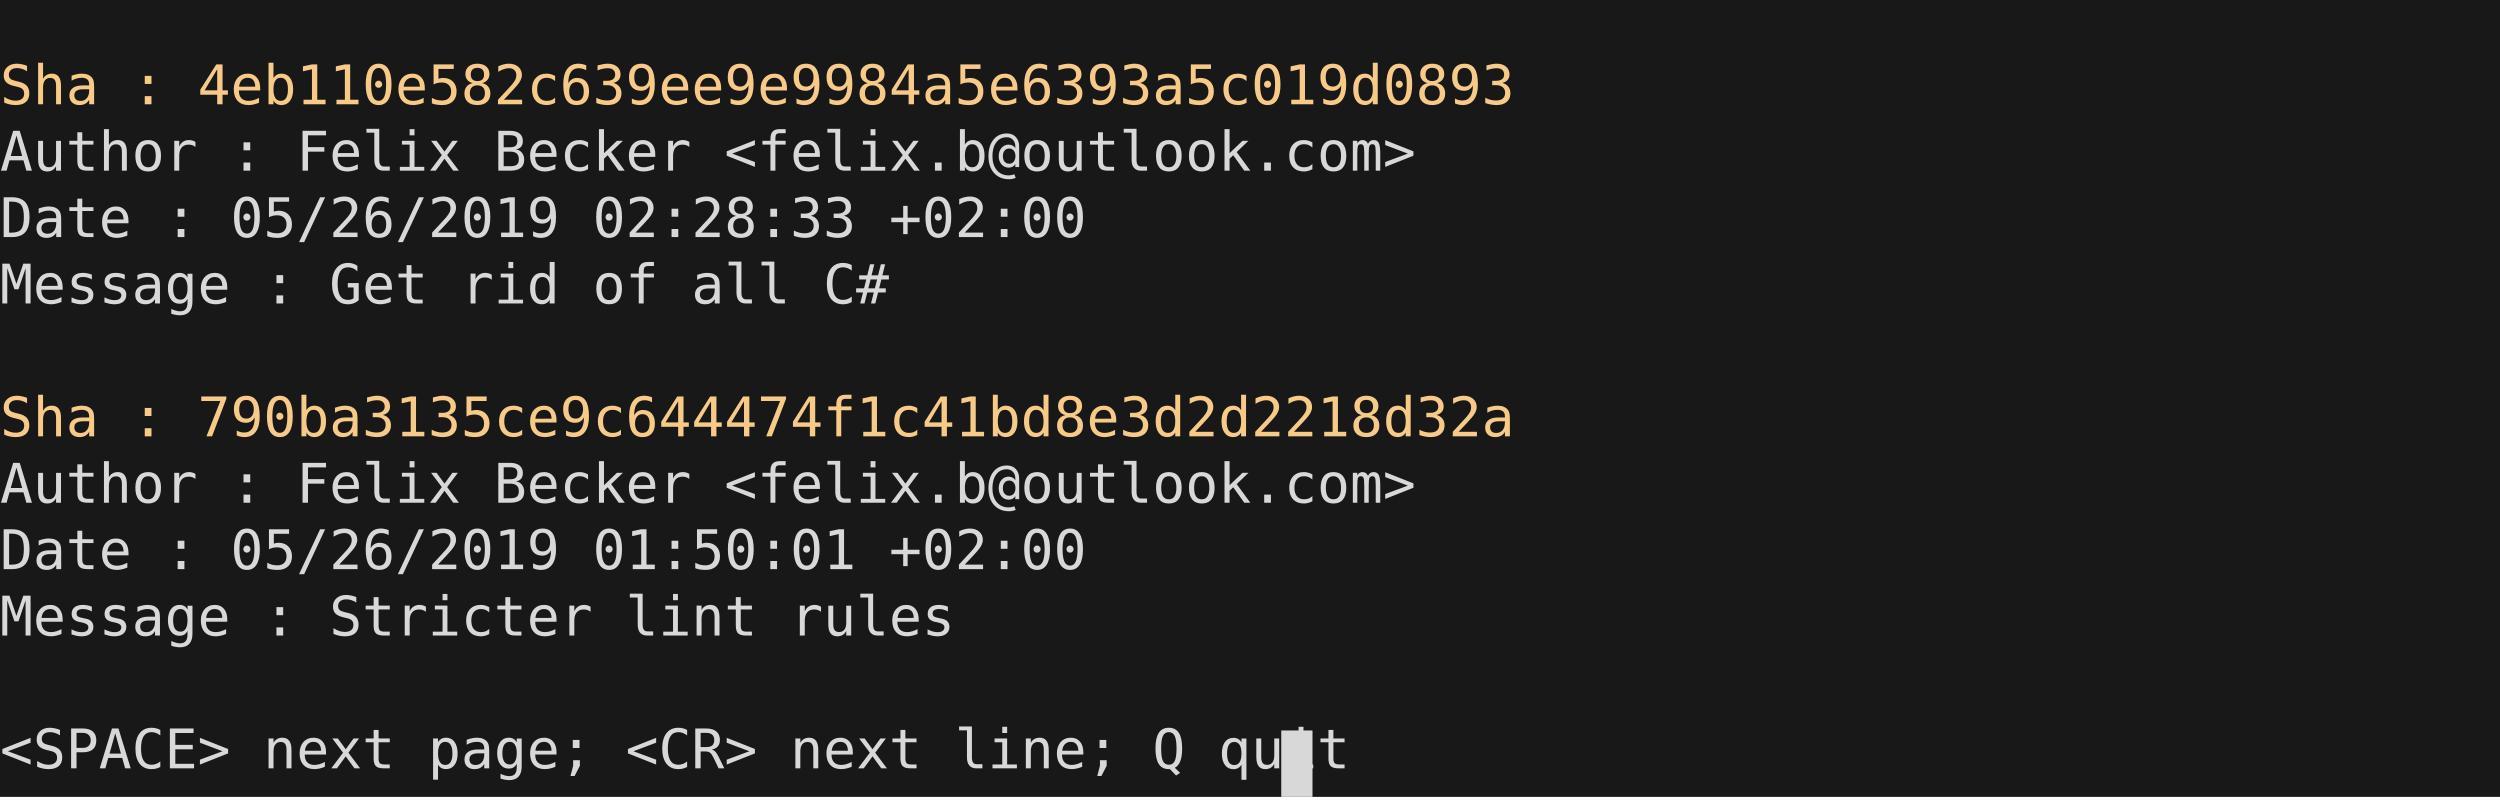
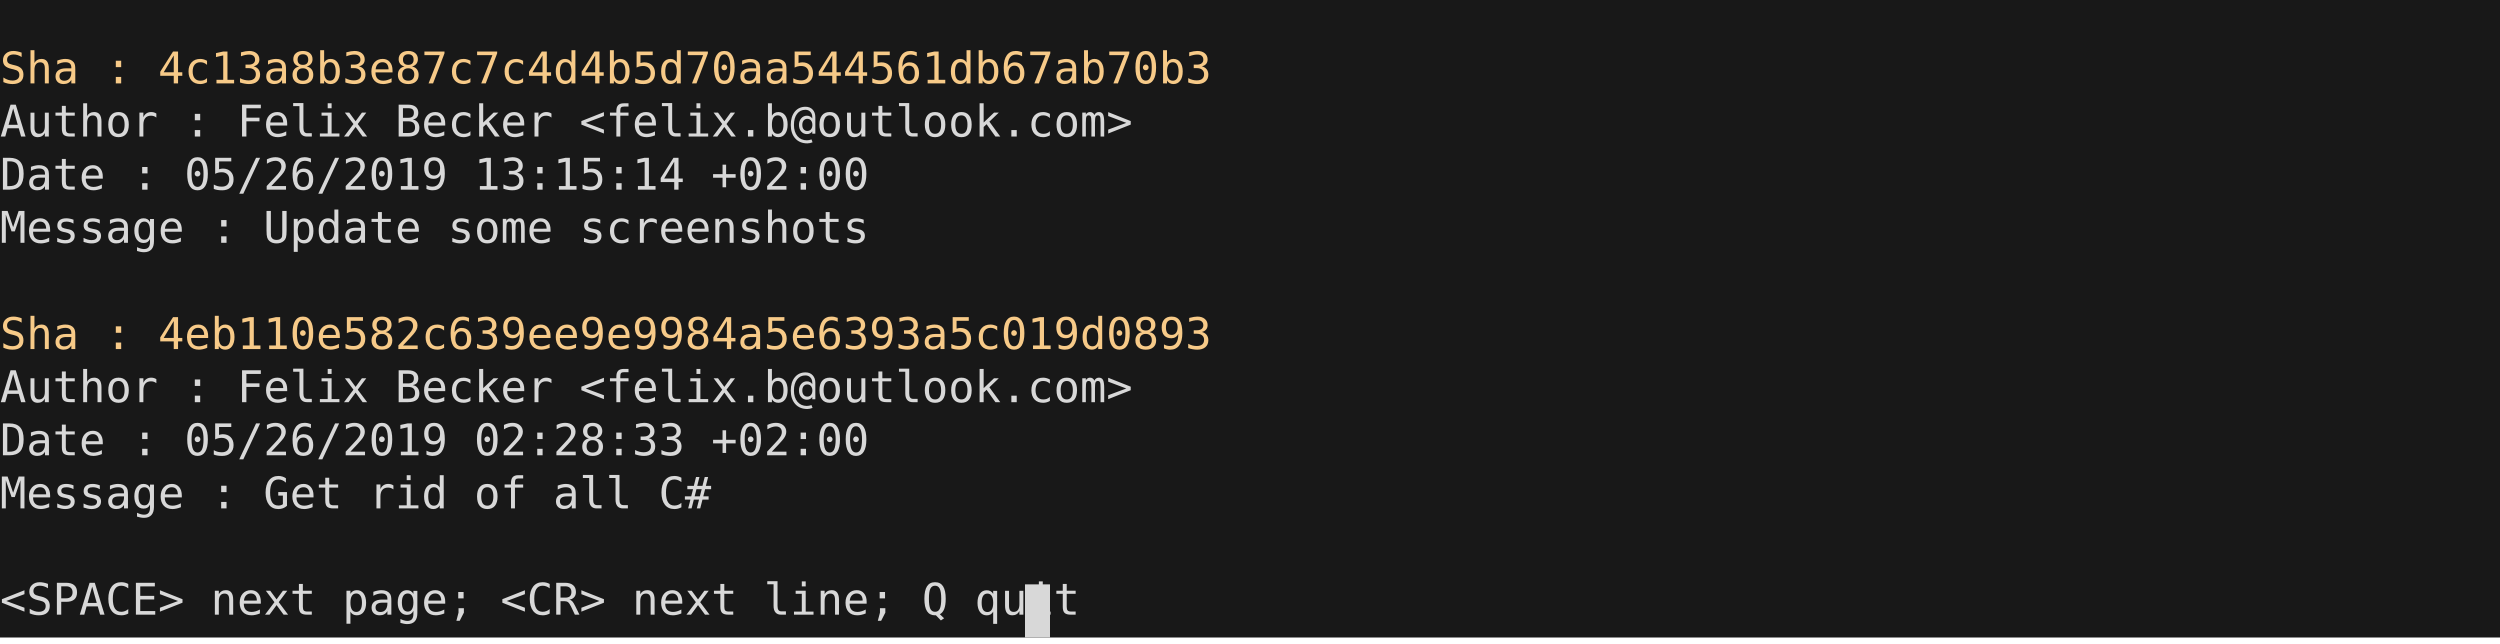
- <svg xmlns="http://www.w3.org/2000/svg" xmlns:ns1="https://github.com/nbedos/termtosvg" xmlns:xlink="http://www.w3.org/1999/xlink" id="terminal" baseProfile="full" viewBox="0 0 640 206" width="640" version="1.1">
+ <svg xmlns="http://www.w3.org/2000/svg" xmlns:ns1="https://github.com/nbedos/termtosvg" xmlns:xlink="http://www.w3.org/1999/xlink" id="terminal" baseProfile="full" viewBox="0 0 800 206" width="800" version="1.1">
  <defs>
    <ns1:template_settings>
-       <ns1:screen_geometry columns="80" rows="12" />
+       <ns1:screen_geometry columns="100" rows="12" />
    </ns1:template_settings>
    <style type="text/css" id="generated-style">#screen {
                font-family: 'DejaVu Sans Mono', monospace;
                font-style: normal;
                font-size: 14px;
            }

        text {
            dominant-baseline: text-before-edge;
            white-space: pre;
        }</style>
    <style type="text/css" id="user-style">
            /* base16-default-dark color theme (source: http://chriskempson.com/projects/base16/) */
            .foreground {fill: #d8d8d8;}
            .background {fill: #181818;}
            .color0 {fill: #181818;}
            .color1 {fill: #ab4642;}
            .color2 {fill: #a1b56c;}
            .color3 {fill: #f7ca88;}
            .color4 {fill: #7cafc2;}
            .color5 {fill: #ba8baf;}
            .color6 {fill: #86c1b9;}
            .color7 {fill: #d8d8d8;}
            .color8 {fill: #585858;}
            .color9 {fill: #ab4642;}
            .color10 {fill: #a1b56C;}
            .color11 {fill: #f7ca88;}
            .color12 {fill: #7cafc2;}
            .color13 {fill: #ba8baf;}
            .color14 {fill: #86c1b9;}
            .color15 {fill: #f8f8f8;}
        </style>
  </defs>
-   <svg id="screen" width="640" viewBox="0 0 640 204" preserveAspectRatio="xMidYMin meet">
+   <svg id="screen" width="800" viewBox="0 0 800 204" preserveAspectRatio="xMidYMin meet">
    <rect class="background" height="100%" width="100%" x="0" y="0" />
    <defs>
      <g id="g1">
-         <text class="color3" textLength="400" x="0">Sha     : 4eb110e582c639ee9e9984a5e6393a5c019d0893</text>
+         <text class="color3" textLength="400" x="0">Sha     : 4c13a8b3e87c7c4d4b5d70aa544561db67ab70b3</text>
      </g>
      <g id="g2">
        <text class="foreground" textLength="352" x="0">Author  : Felix Becker &lt;felix.b@outlook.com&gt;</text>
      </g>
      <g id="g3">
+         <text class="foreground" textLength="288" x="0">Date    : 05/26/2019 13:15:14 +02:00</text>
+       </g>
+       <g id="g4">
+         <text class="foreground" textLength="264" x="0">Message : Update some screenshots</text>
+       </g>
+       <g id="g5">
+         <text class="color3" textLength="400" x="0">Sha     : 4eb110e582c639ee9e9984a5e6393a5c019d0893</text>
+       </g>
+       <g id="g6">
        <text class="foreground" textLength="288" x="0">Date    : 05/26/2019 02:28:33 +02:00</text>
      </g>
-       <g id="g4">
+       <g id="g7">
        <text class="foreground" textLength="216" x="0">Message : Get rid of all C#</text>
-       </g>
-       <g id="g5">
-         <text class="color3" textLength="400" x="0">Sha     : 790ba3135ce9c644474f1c41bd8e3d2d2218d32a</text>
-       </g>
-       <g id="g6">
-         <text class="foreground" textLength="288" x="0">Date    : 05/26/2019 01:50:01 +02:00</text>
-       </g>
-       <g id="g7">
-         <text class="foreground" textLength="232" x="0">Message : Stricter lint rules</text>
      </g>
      <g id="g8">
        <text class="foreground" textLength="328" x="0">&lt;SPACE&gt; next page; &lt;CR&gt; next line; Q quit</text>
        <text class="background" textLength="8" x="328"> </text>
      </g>
    </defs>
    <g>
      <use y="17" xlink:href="#g1" />
      <use y="34" xlink:href="#g2" />
      <use y="51" xlink:href="#g3" />
      <use y="68" xlink:href="#g4" />
      <use y="102" xlink:href="#g5" />
      <use y="119" xlink:href="#g2" />
      <use y="136" xlink:href="#g6" />
      <use y="153" xlink:href="#g7" />
      <rect class="foreground" height="17" width="8" x="328" y="187" />
      <use y="187" xlink:href="#g8" />
    </g>
  </svg>
</svg>
